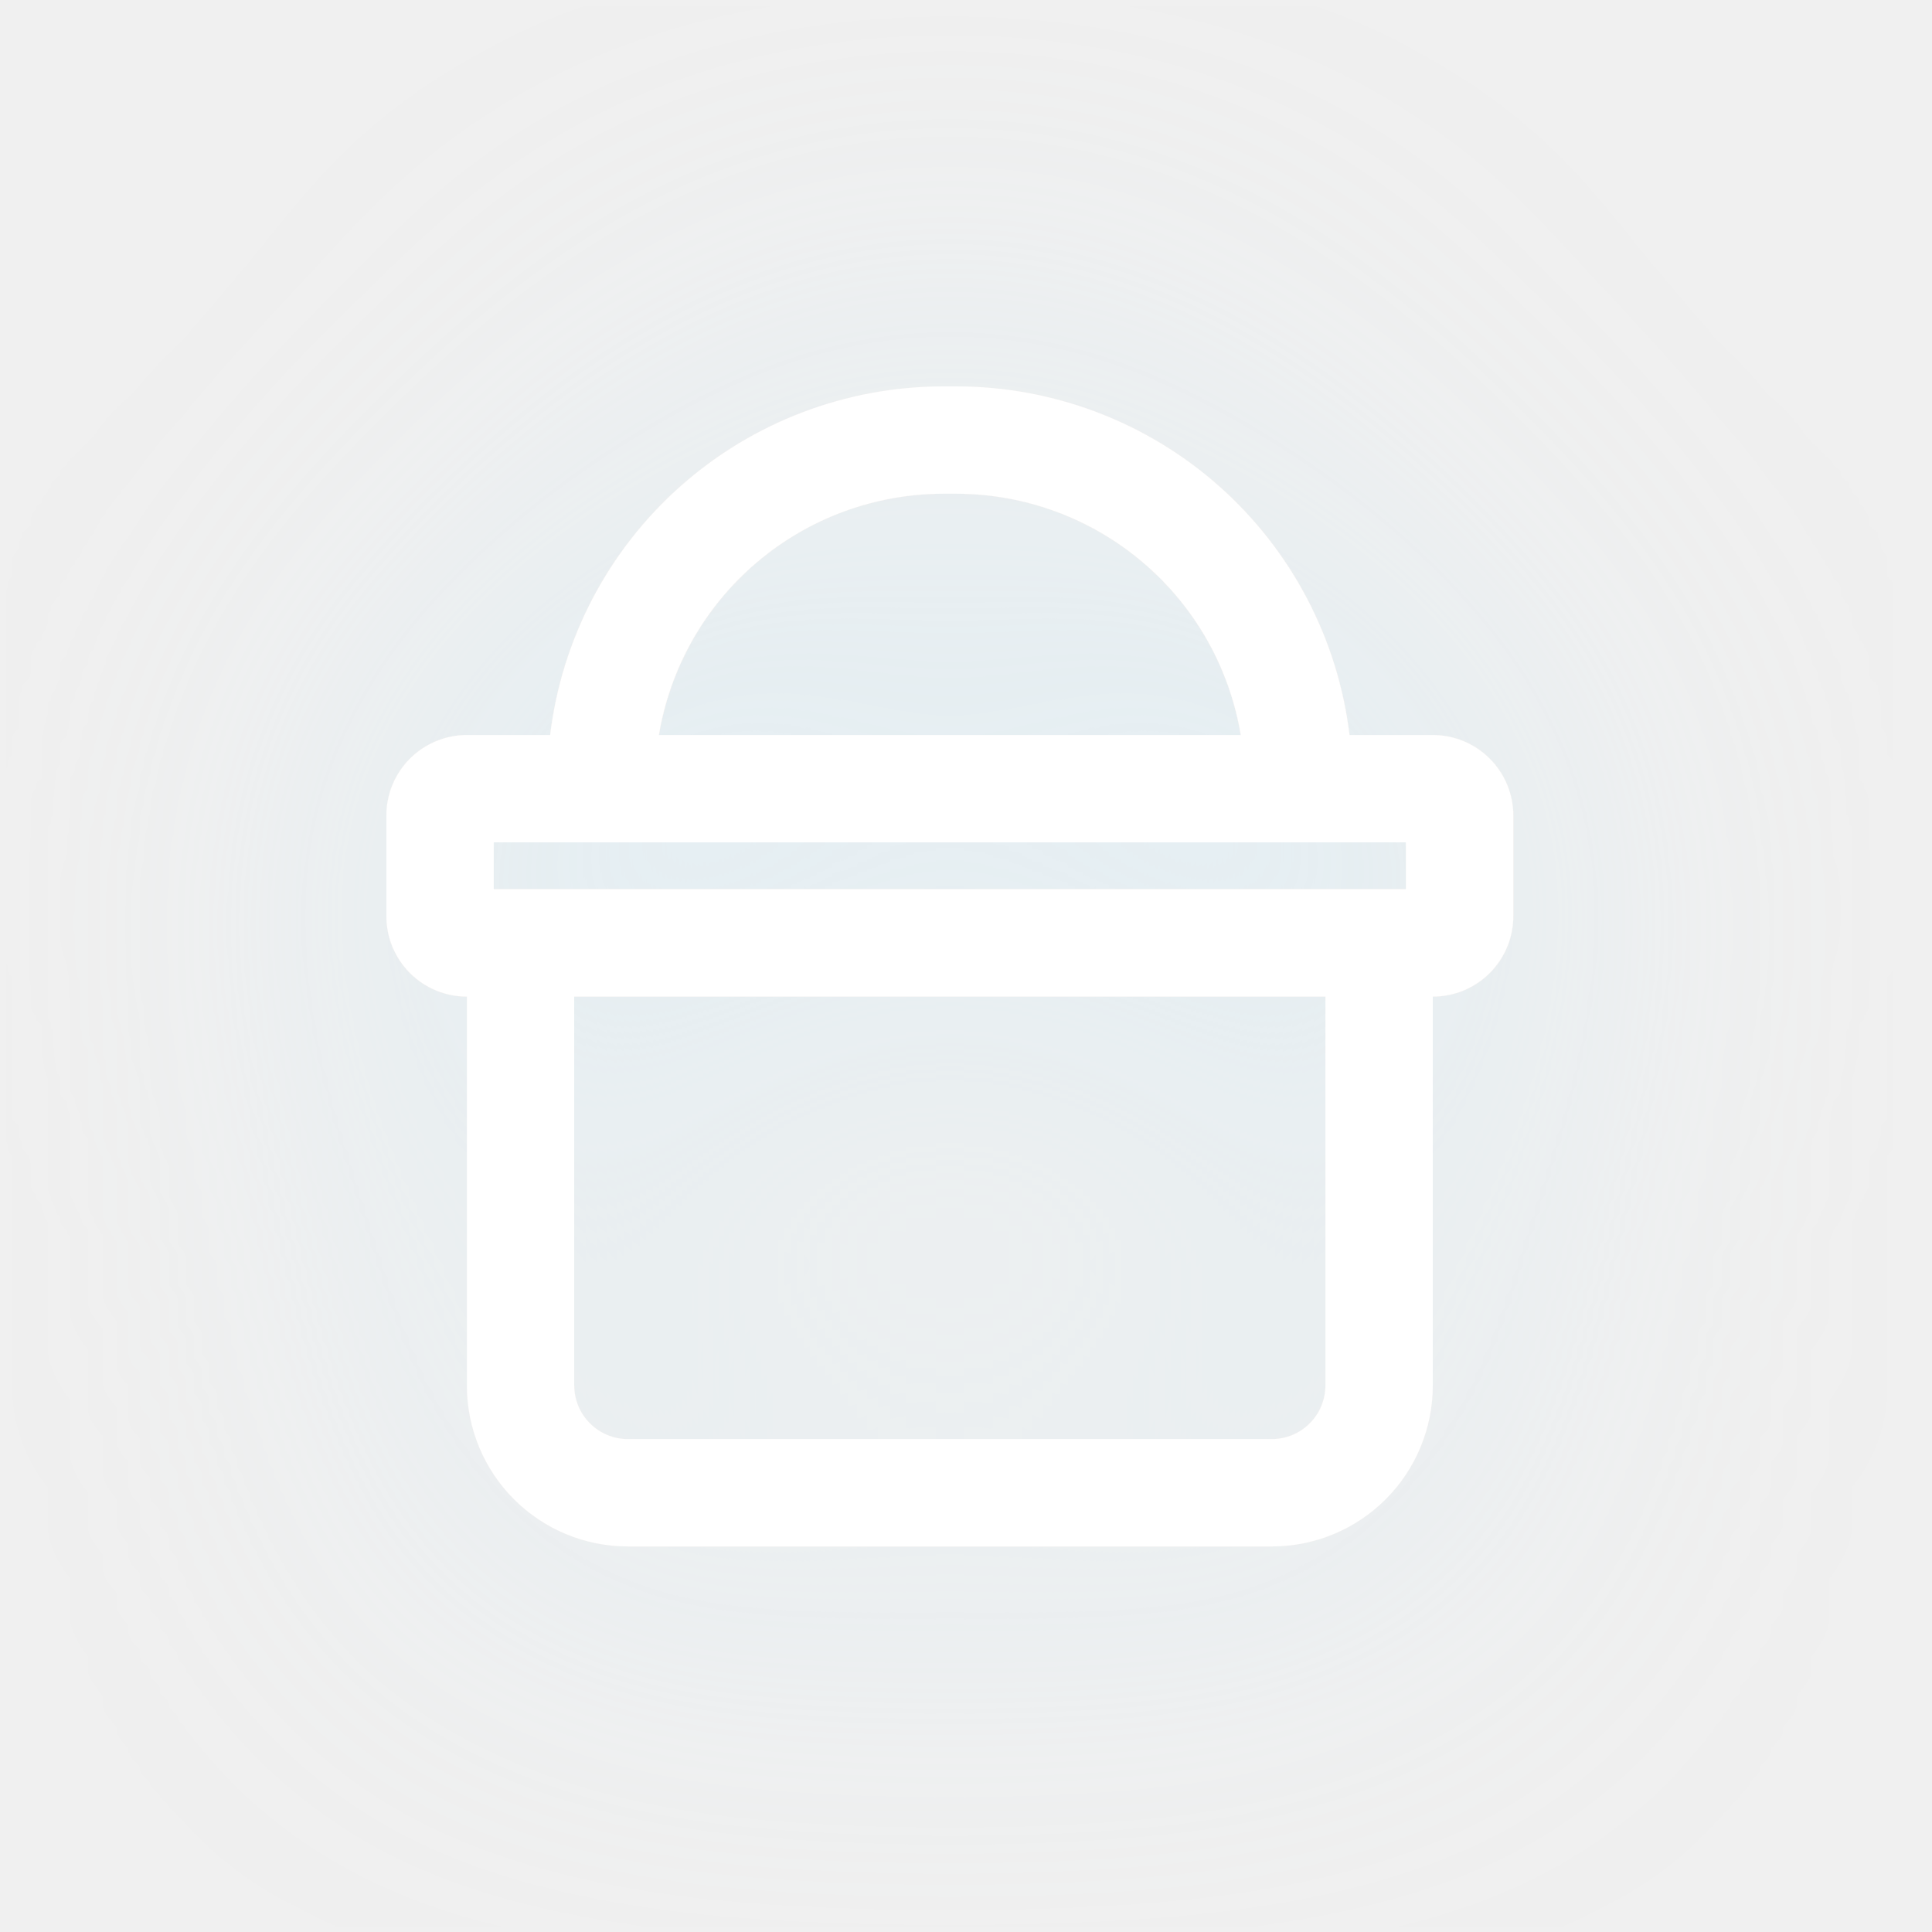
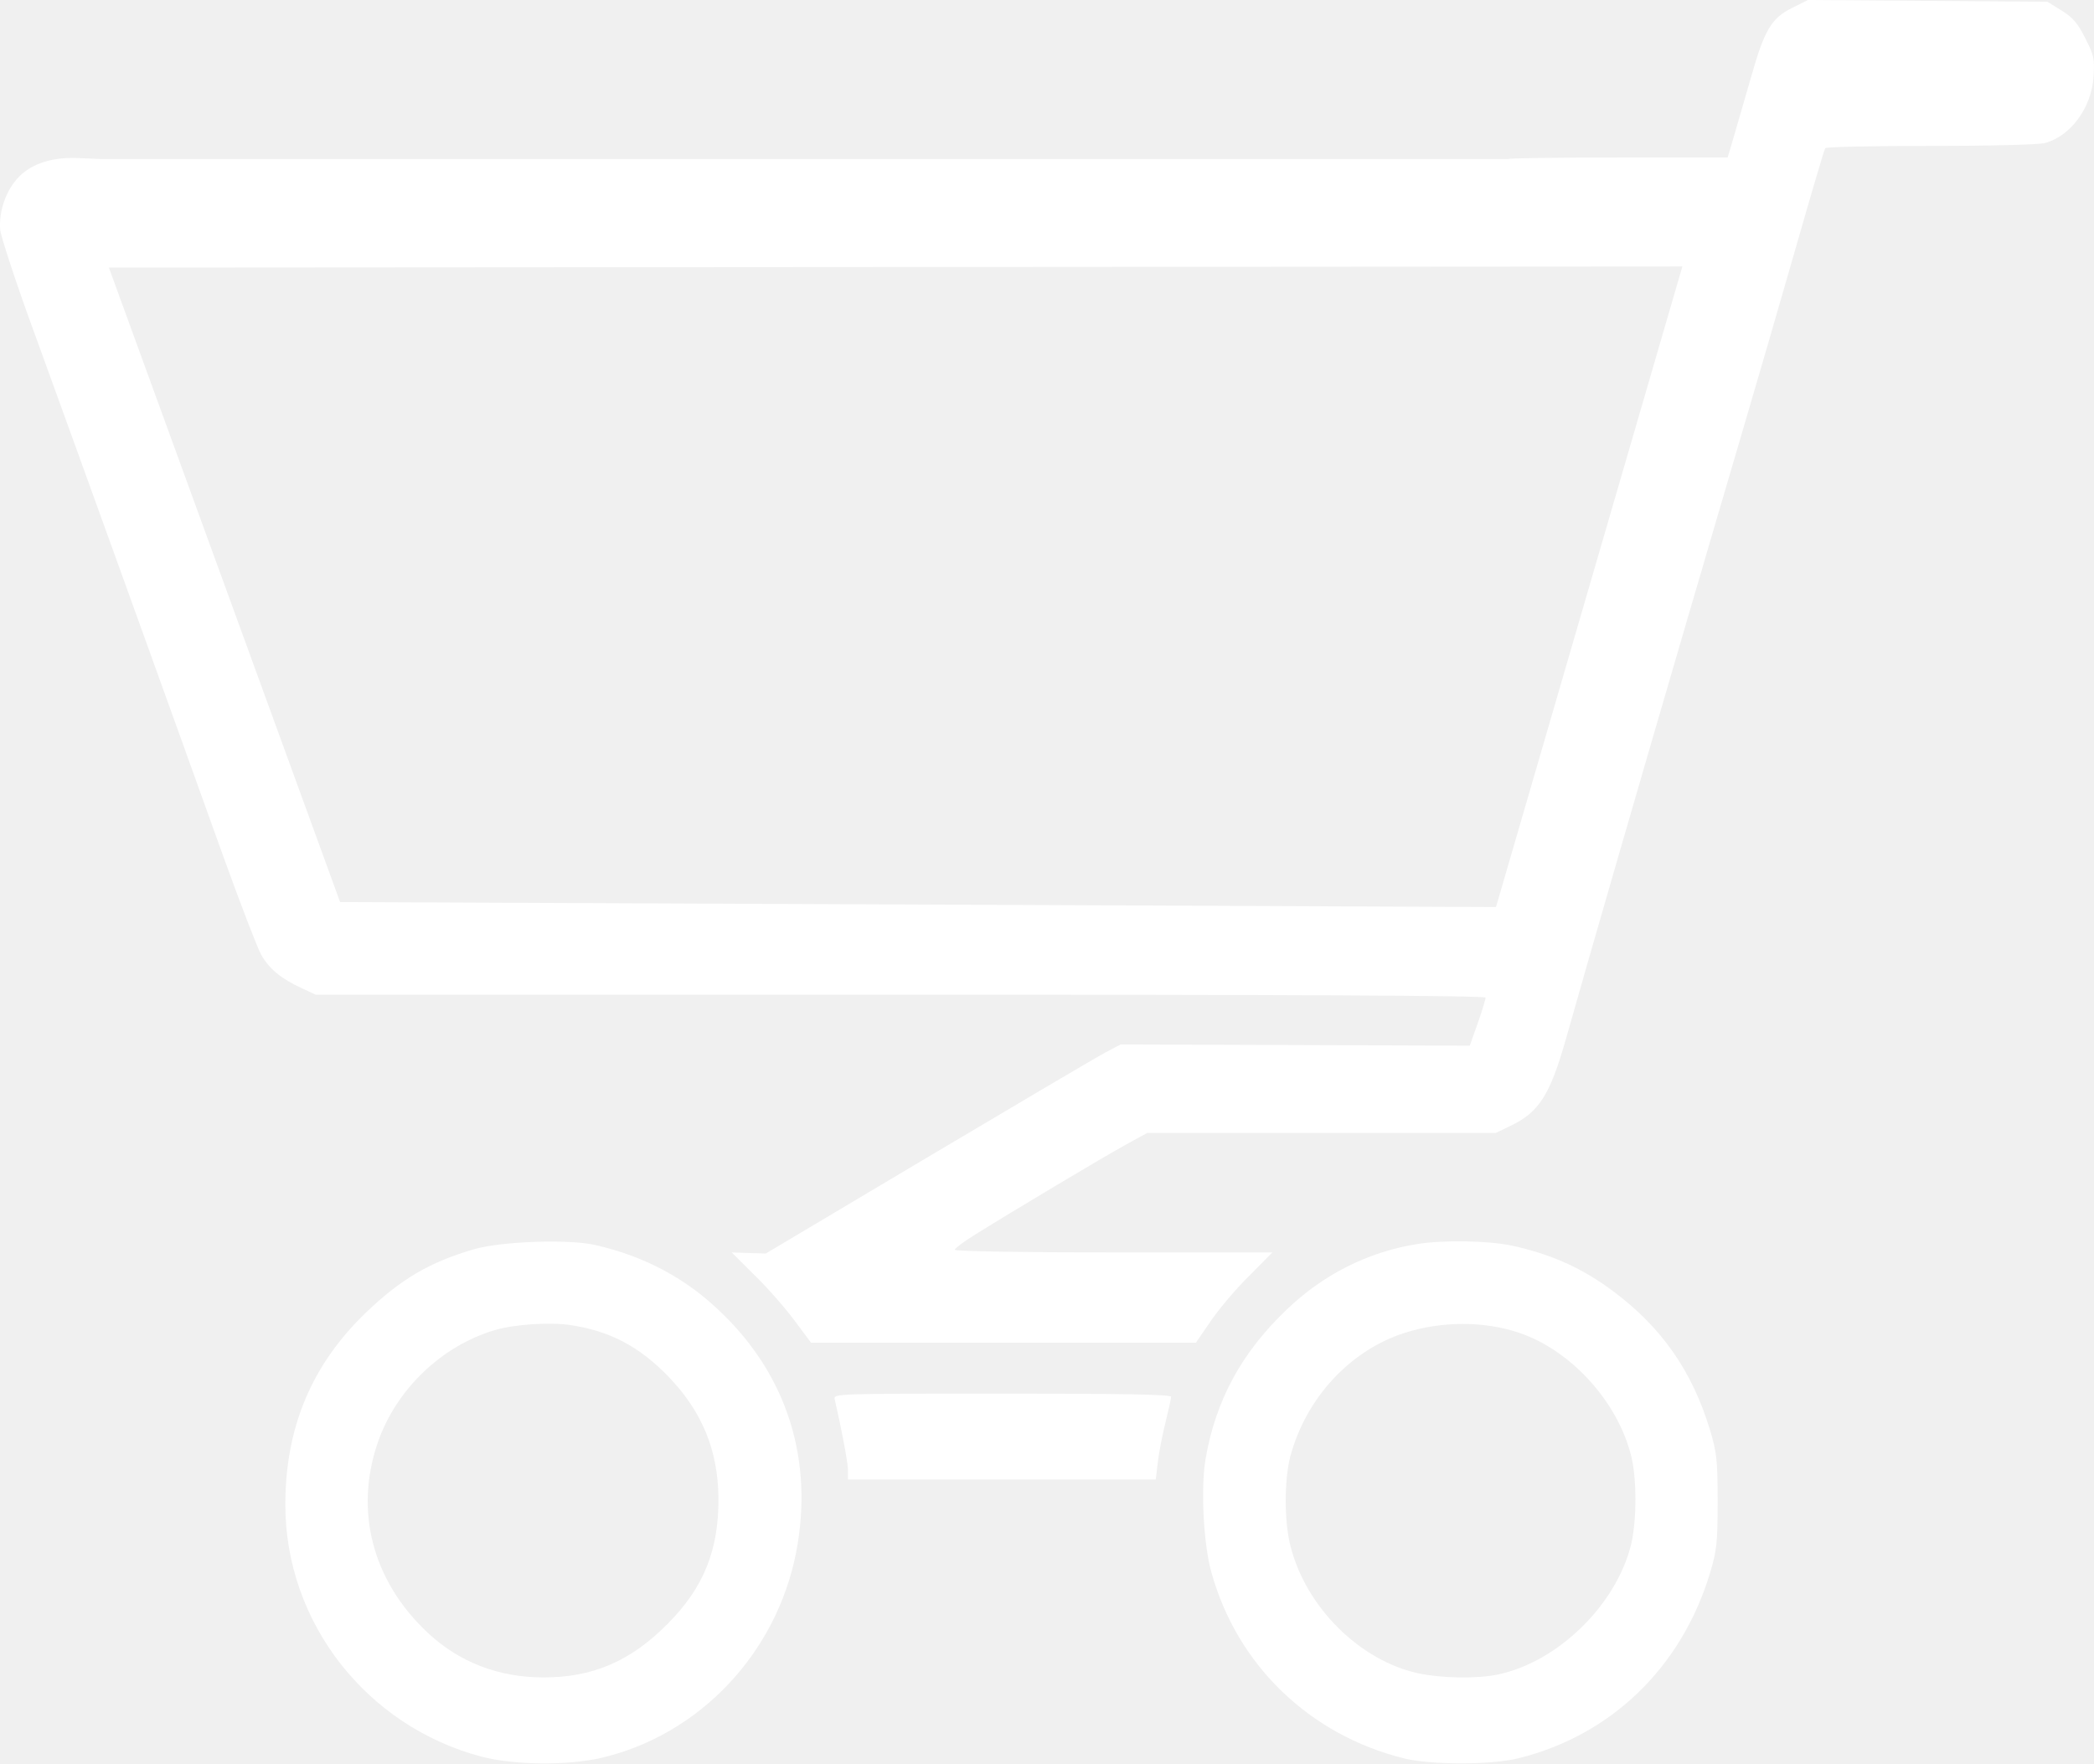
- <svg xmlns="http://www.w3.org/2000/svg" width="45" height="45" viewBox="0 0 45 45" fill="none">
-   <g filter="url(#filter0_d_3_10389)">
-     <path d="M33.372 17.121H31.432C31.162 14.884 30.082 12.823 28.396 11.326C26.71 9.83 24.534 9.003 22.28 9H21.967C19.713 9.003 17.537 9.83 15.851 11.326C14.165 12.823 13.085 14.884 12.815 17.121H10.875C10.378 17.121 9.901 17.319 9.549 17.67C9.198 18.022 9 18.498 9 18.995V21.338C9 21.835 9.198 22.312 9.549 22.663C9.901 23.015 10.378 23.212 10.875 23.212V32.271C10.875 33.265 11.27 34.218 11.973 34.921C12.676 35.624 13.63 36.019 14.624 36.019H29.623C30.617 36.019 31.571 35.624 32.274 34.921C32.977 34.218 33.372 33.265 33.372 32.271V23.212C33.869 23.212 34.346 23.015 34.698 22.663C35.049 22.312 35.247 21.835 35.247 21.338V18.995C35.247 18.498 35.049 18.022 34.698 17.67C34.346 17.319 33.869 17.121 33.372 17.121ZM21.967 11.499H22.28C23.87 11.502 25.408 12.068 26.62 13.098C27.833 14.127 28.641 15.553 28.901 17.121H15.346C15.606 15.553 16.414 14.127 17.627 13.098C18.839 12.068 20.377 11.502 21.967 11.499ZM11.5 19.62H32.747V20.713H11.5V19.62ZM30.872 32.271C30.872 32.602 30.741 32.92 30.506 33.154C30.272 33.388 29.954 33.52 29.623 33.52H14.624C14.293 33.52 13.975 33.388 13.741 33.154C13.506 32.92 13.374 32.602 13.374 32.271V23.212H30.872V32.271Z" fill="white" />
-   </g>
-   <defs>
-     <filter id="filter0_d_3_10389" x="0.152" y="0.152" width="43.944" height="44.717" filterUnits="userSpaceOnUse" color-interpolation-filters="sRGB">
-       <feFlood flood-opacity="0" result="BackgroundImageFix" />
-       <feColorMatrix in="SourceAlpha" type="matrix" values="0 0 0 0 0 0 0 0 0 0 0 0 0 0 0 0 0 0 127 0" result="hardAlpha" />
-       <feOffset />
-       <feGaussianBlur stdDeviation="4.424" />
-       <feComposite in2="hardAlpha" operator="out" />
-       <feColorMatrix type="matrix" values="0 0 0 0 0.784 0 0 0 0 0.918 0 0 0 0 0.98 0 0 0 0.5 0" />
-       <feBlend mode="plus-lighter" in2="BackgroundImageFix" result="effect1_dropShadow_3_10389" />
-       <feBlend mode="normal" in="SourceGraphic" in2="effect1_dropShadow_3_10389" result="shape" />
-     </filter>
-   </defs>
+ <svg xmlns="http://www.w3.org/2000/svg" width="19" height="16" viewBox="0 0 19 16" fill="none">
+   <path fill-rule="evenodd" clip-rule="evenodd" d="M0.911 1.443H13.684C13.692 1.435 14.142 1.429 14.687 1.429H15.676L15.729 1.25C15.758 1.152 15.828 0.909 15.886 0.708C16.009 0.272 16.072 0.164 16.263 0.071L16.404 0L18.577 0.016L18.705 0.095C18.808 0.159 18.852 0.209 18.92 0.346C19.001 0.502 19.006 0.534 18.996 0.695C18.978 0.975 18.792 1.231 18.559 1.297C18.506 1.313 18.053 1.324 17.519 1.324C16.998 1.324 16.567 1.332 16.561 1.345C16.553 1.355 16.433 1.762 16.294 2.248C16.155 2.735 15.928 3.514 15.791 3.979C15.655 4.444 15.522 4.896 15.496 4.983C15.477 5.051 15.424 5.231 15.367 5.424L15.318 5.591C14.93 6.917 14.401 8.743 14.21 9.422C14.064 9.937 13.964 10.093 13.702 10.217L13.572 10.28H10.409L10.21 10.389C10.014 10.497 9.22 10.97 8.851 11.2C8.749 11.263 8.663 11.327 8.663 11.34C8.663 11.353 9.273 11.364 10.105 11.364H11.545L11.328 11.583C11.207 11.702 11.053 11.887 10.982 11.992L10.851 12.183H7.359L7.207 11.979C7.123 11.866 6.961 11.681 6.846 11.57L6.639 11.364L6.948 11.374L8.427 10.494C9.241 10.011 9.964 9.583 10.037 9.546L10.168 9.477L13.336 9.488L13.409 9.282C13.448 9.171 13.48 9.065 13.48 9.052C13.48 9.033 11.692 9.025 8.173 9.025H2.864L2.735 8.965C2.55 8.88 2.442 8.79 2.369 8.661C2.335 8.6 2.183 8.204 2.031 7.784C1.544 6.426 0.631 3.897 0.319 3.041C0.151 2.584 0.01 2.153 0.002 2.087C-0.013 1.918 0.055 1.723 0.172 1.604C0.295 1.48 0.484 1.421 0.73 1.435L0.911 1.443ZM0.988 2.428L3.086 8.185L13.574 8.23L15.265 2.418L0.988 2.428Z" fill="white" />
+   <path fill-rule="evenodd" clip-rule="evenodd" d="M13.716 11.302C14.072 11.378 14.362 11.508 14.645 11.722C15.079 12.047 15.354 12.443 15.514 12.969C15.577 13.18 15.585 13.241 15.585 13.624C15.585 14.007 15.577 14.068 15.514 14.279C15.255 15.13 14.619 15.746 13.776 15.954C13.532 16.015 12.982 16.015 12.736 15.954C11.883 15.74 11.228 15.112 10.993 14.271C10.919 14.015 10.893 13.495 10.94 13.23C11.032 12.707 11.262 12.279 11.666 11.891C12.001 11.566 12.412 11.36 12.852 11.289C13.085 11.249 13.511 11.257 13.716 11.302ZM12.744 12.094C12.249 12.253 11.849 12.686 11.707 13.217C11.652 13.434 11.652 13.809 11.71 14.031C11.851 14.586 12.341 15.069 12.87 15.183C13.082 15.228 13.399 15.233 13.59 15.194C14.137 15.08 14.671 14.557 14.802 14.005C14.852 13.783 14.852 13.41 14.799 13.204C14.674 12.713 14.252 12.25 13.781 12.092C13.464 11.986 13.082 11.986 12.744 12.094Z" fill="white" />
+   <path fill-rule="evenodd" clip-rule="evenodd" d="M5.403 11.297C5.854 11.4 6.231 11.603 6.55 11.915C7.147 12.491 7.382 13.255 7.225 14.079C7.047 15.001 6.348 15.741 5.456 15.95C5.149 16.021 4.665 16.016 4.369 15.939C3.322 15.662 2.589 14.718 2.589 13.654C2.589 12.948 2.83 12.38 3.325 11.905C3.639 11.606 3.893 11.455 4.296 11.336C4.542 11.263 5.165 11.241 5.403 11.297ZM4.492 12.068C4.005 12.211 3.592 12.61 3.427 13.091C3.215 13.712 3.38 14.343 3.877 14.811C4.162 15.08 4.521 15.22 4.932 15.22C5.382 15.22 5.723 15.072 6.06 14.732C6.385 14.404 6.521 14.066 6.519 13.598C6.516 13.157 6.369 12.803 6.058 12.483C5.796 12.216 5.537 12.079 5.183 12.024C4.997 11.994 4.668 12.016 4.492 12.068Z" fill="white" />
+   <path d="M10.626 12.674C10.626 12.689 10.603 12.793 10.576 12.903C10.548 13.014 10.516 13.176 10.506 13.263L10.487 13.424H7.694V13.337C7.694 13.268 7.631 12.946 7.574 12.697C7.561 12.645 7.574 12.645 9.092 12.645C10.181 12.645 10.626 12.652 10.626 12.674Z" fill="white" />
</svg>
